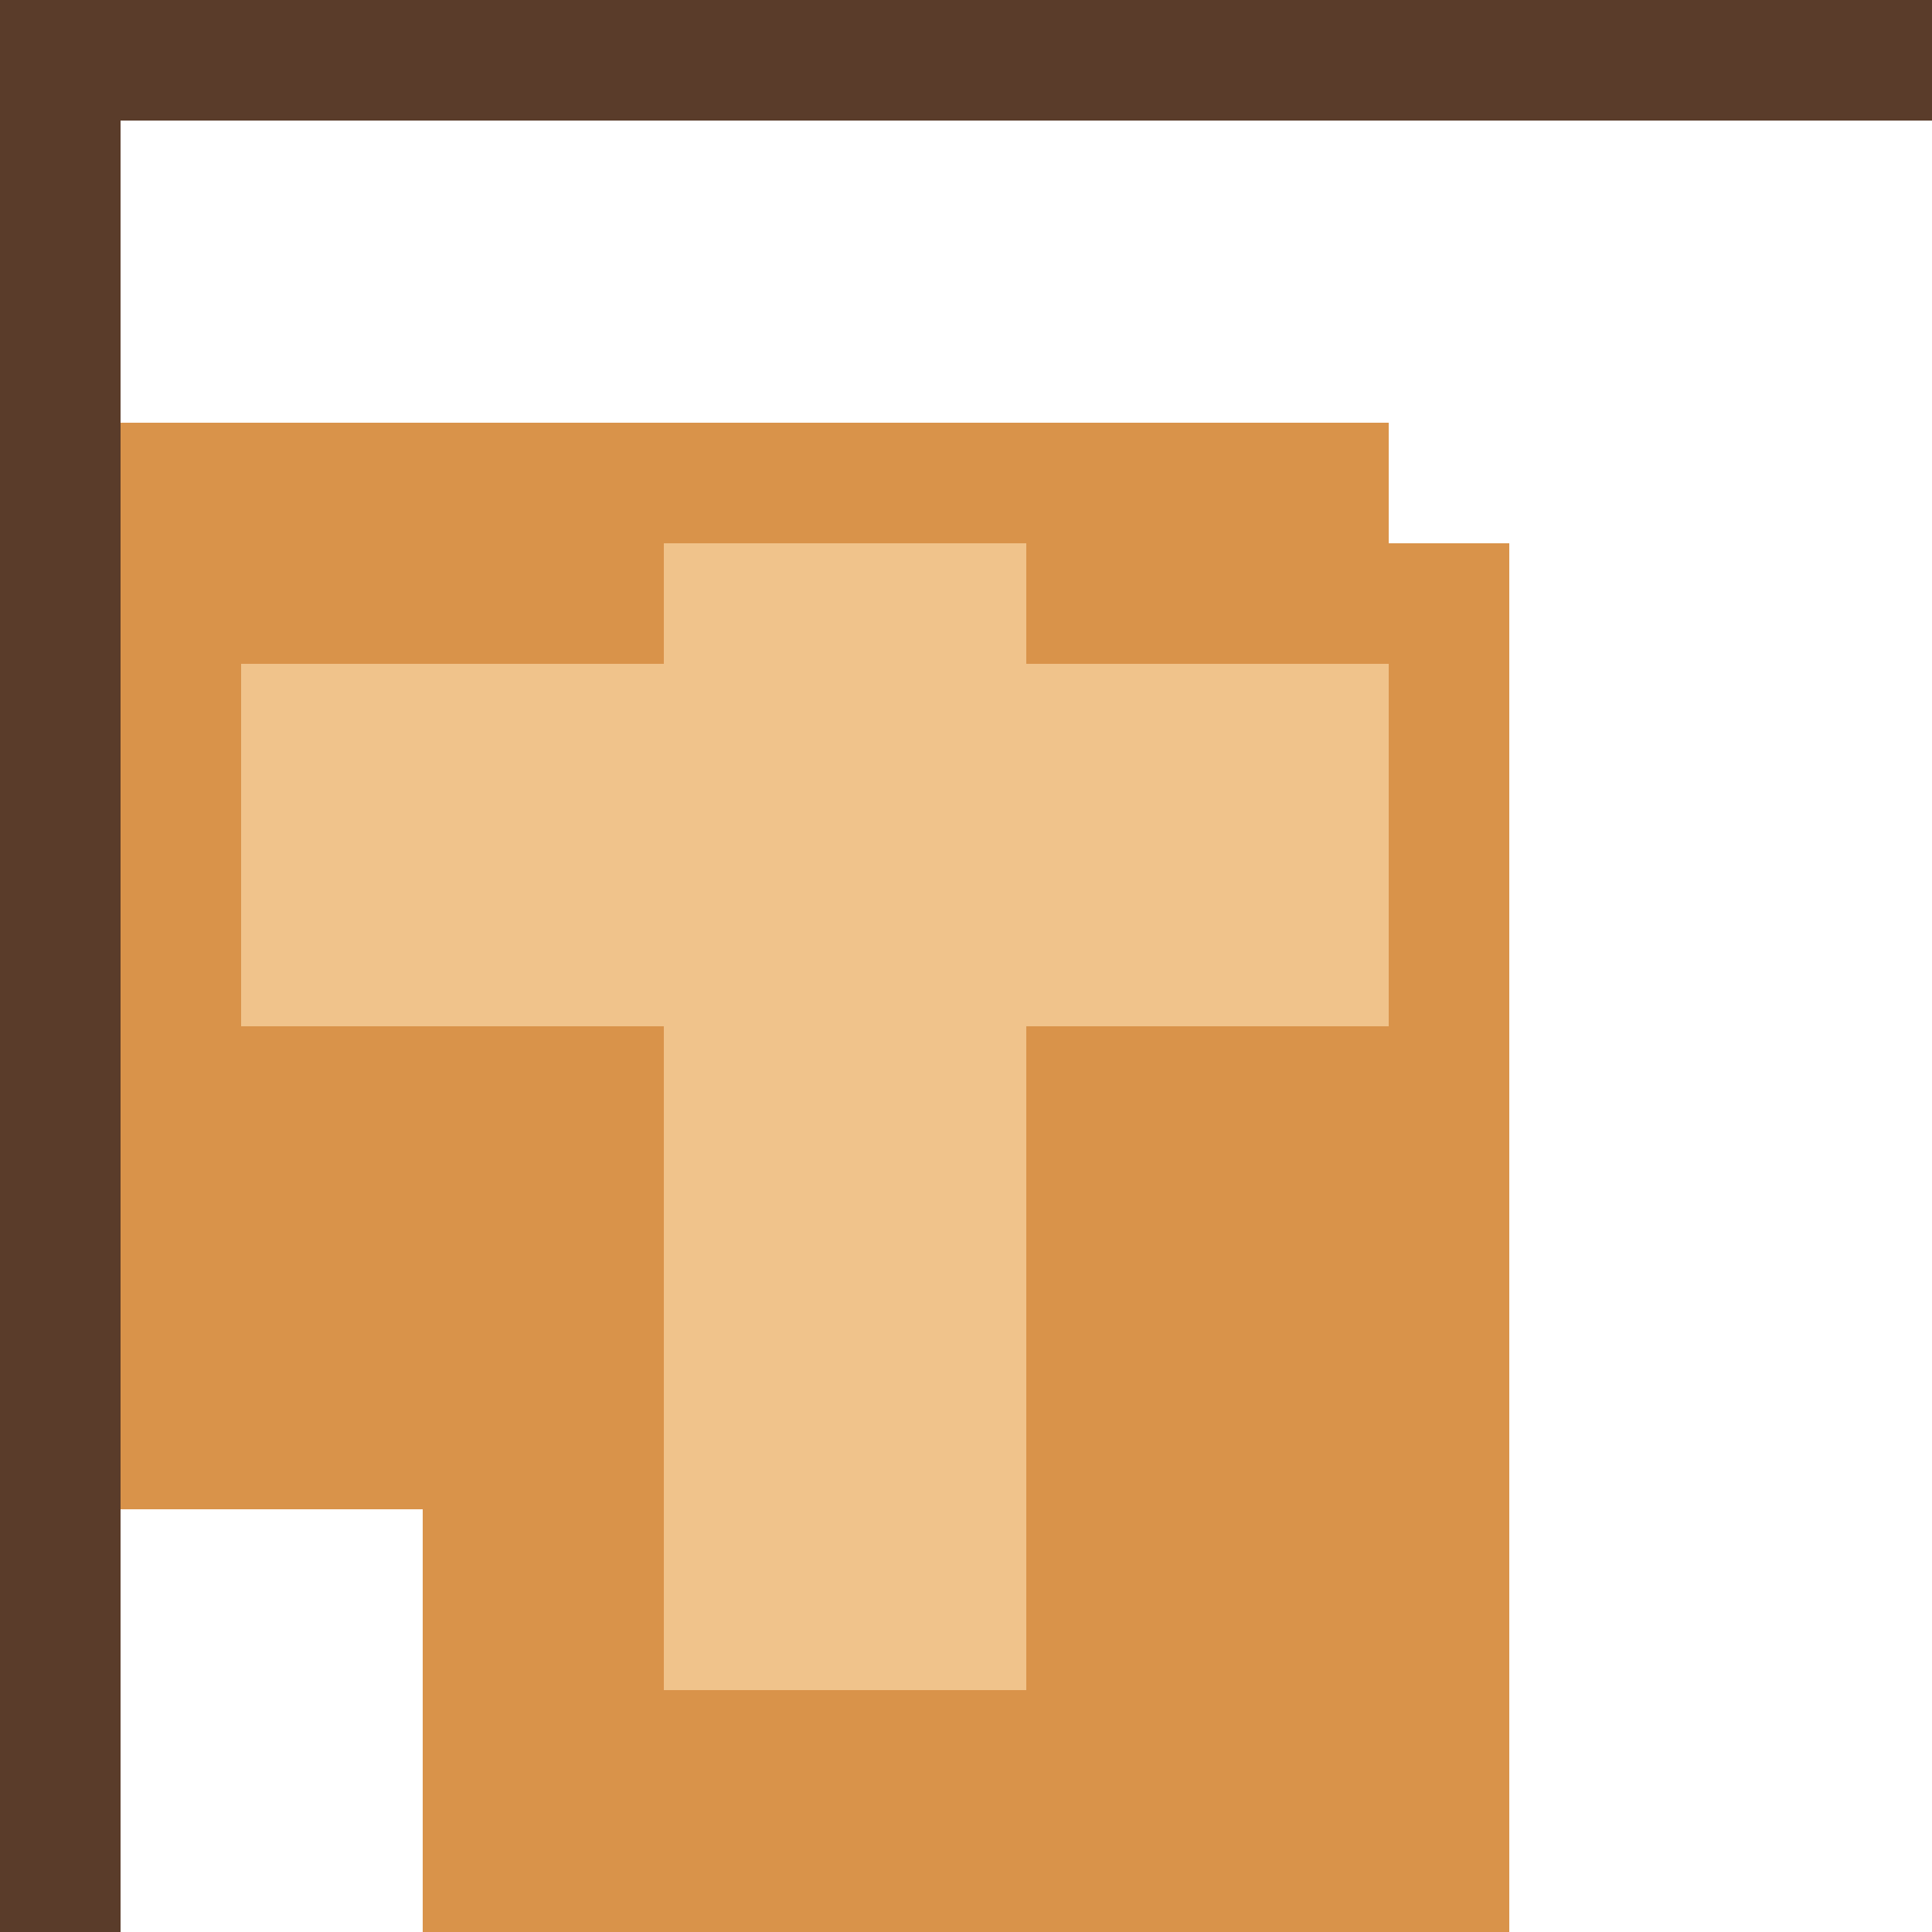
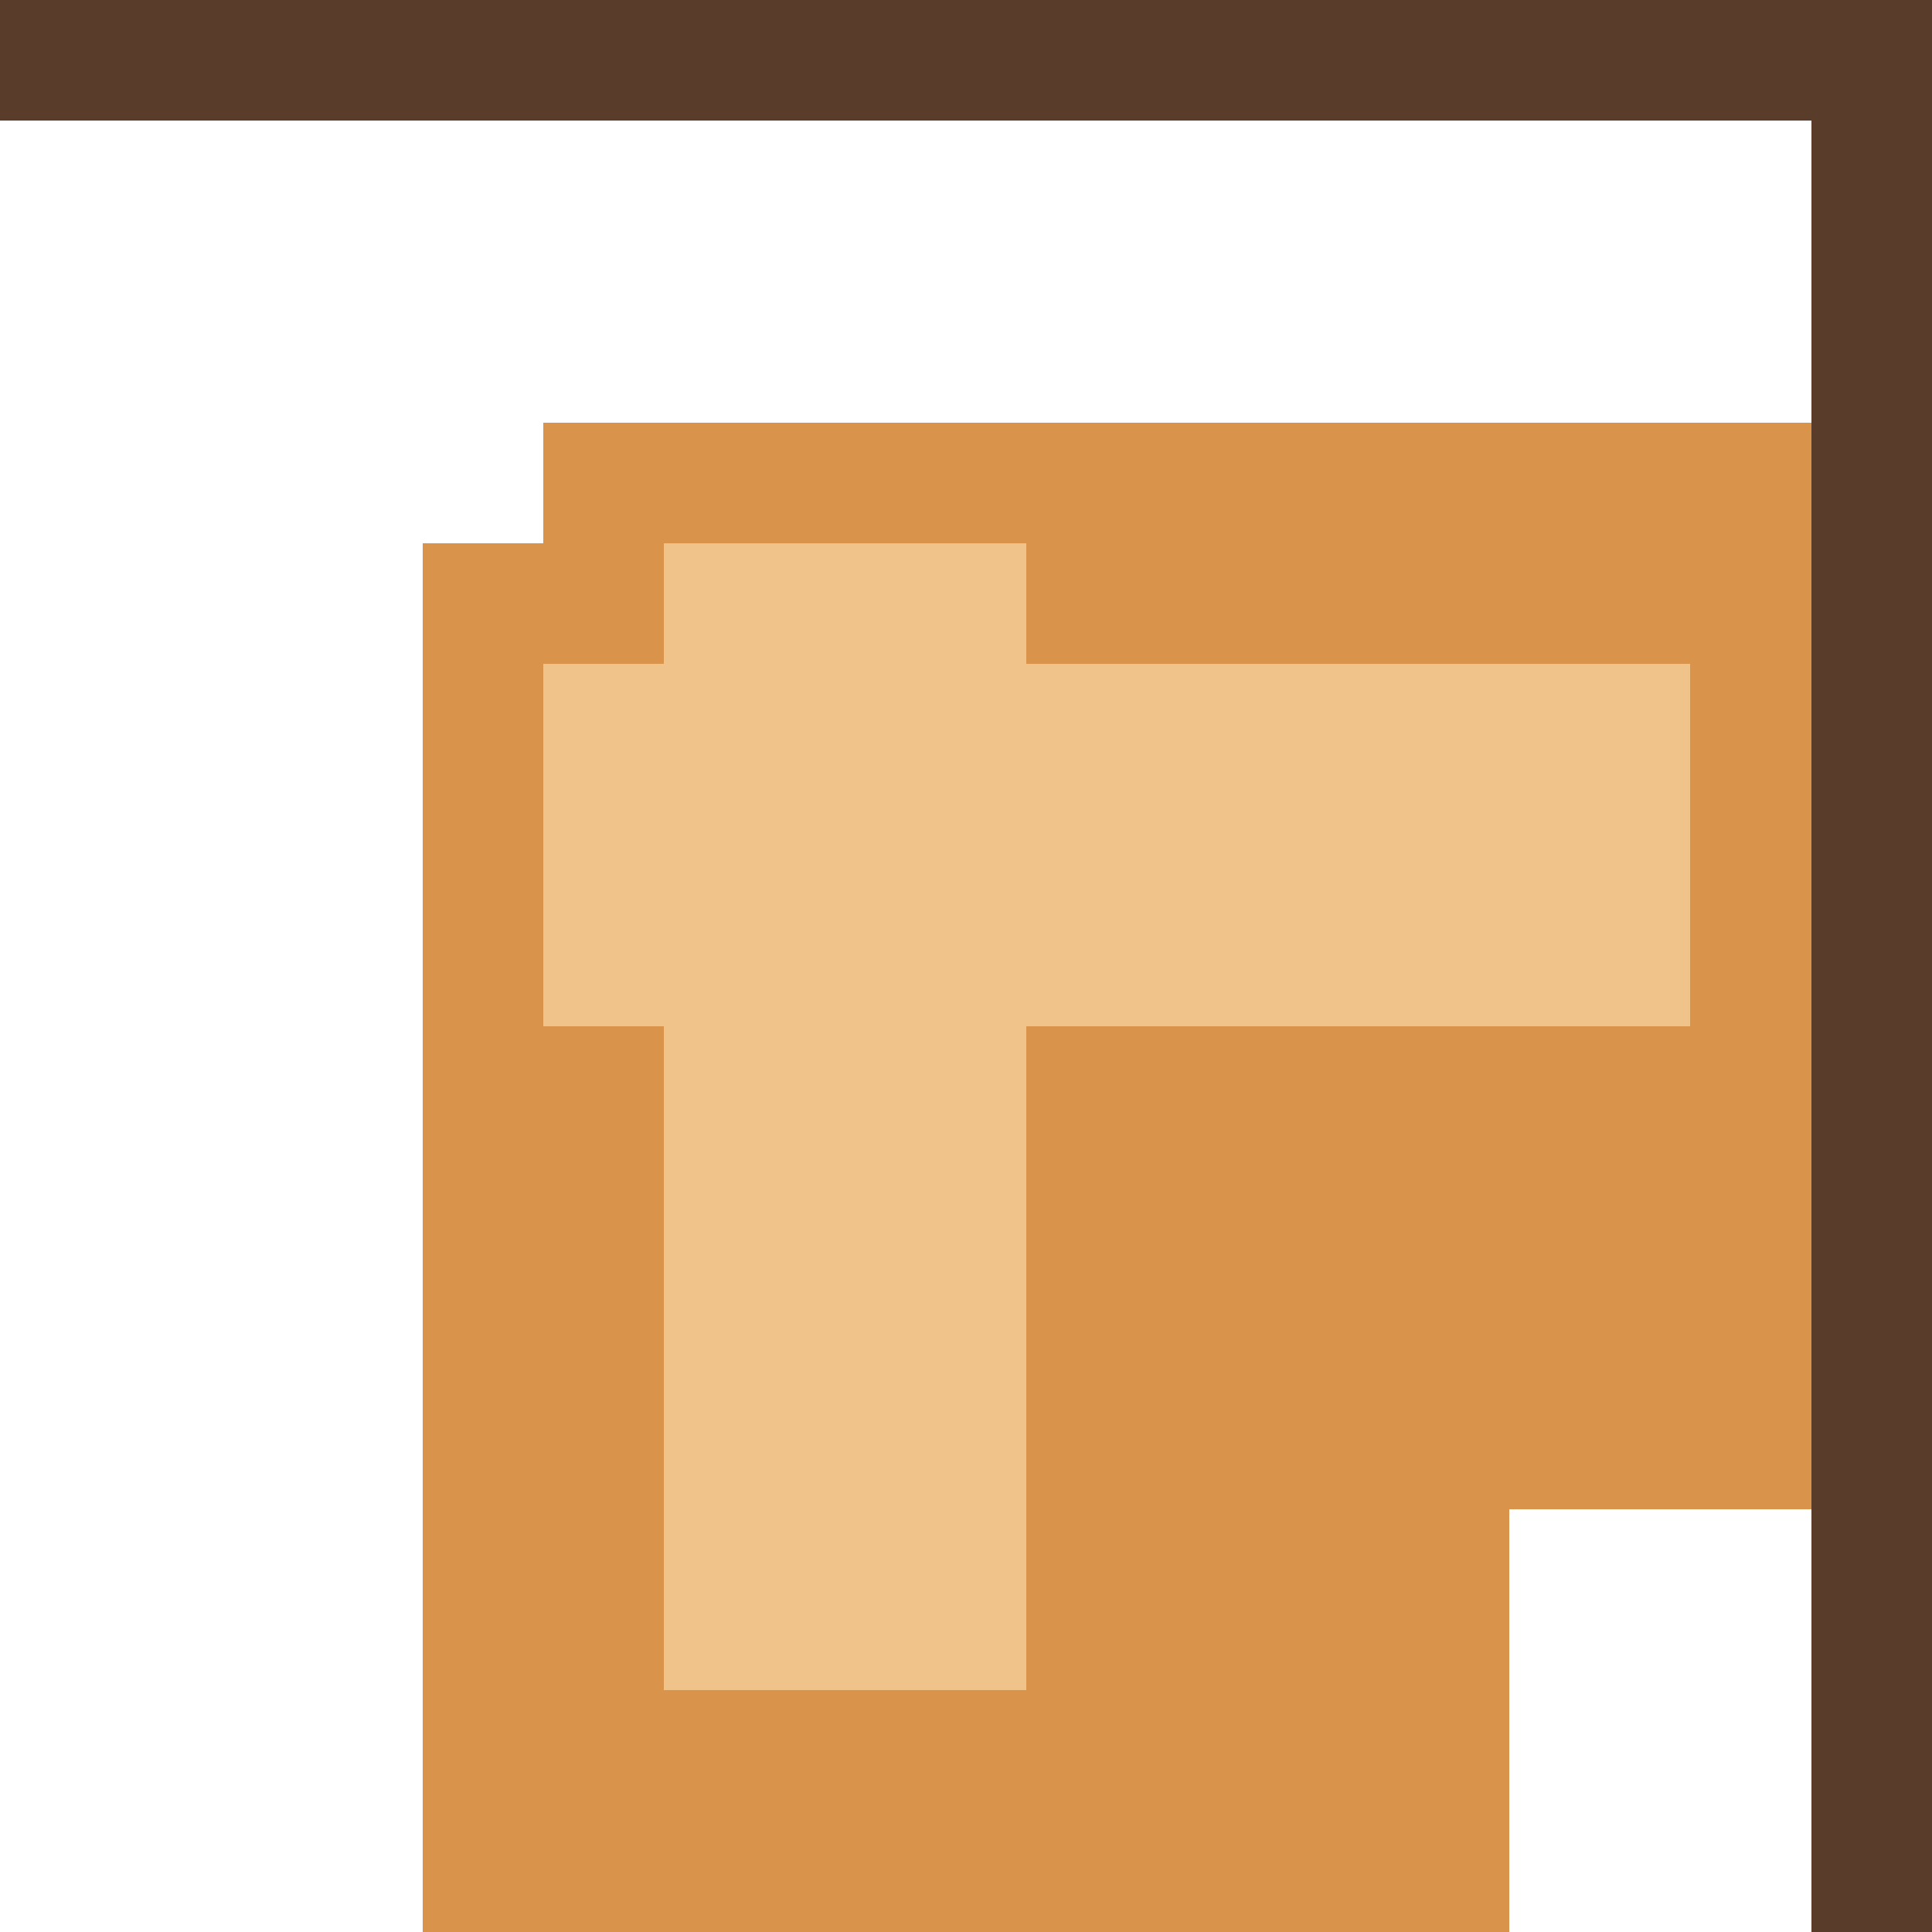
<svg xmlns="http://www.w3.org/2000/svg" width="32" height="32" viewBox="0 0 32 32" shape-rendering="crispEdges">
  <rect x="7" y="9" width="18" height="23" fill="#d9934a" />
-   <rect x="0" y="7" width="23" height="18" fill="#d9934a" />
+   <rect x="9" y="7" width="23" height="18" fill="#d9934a" />
  <rect x="11" y="9" width="6" height="19" fill="#f0c38b" />
-   <rect x="4" y="11" width="19" height="6" fill="#f0c38b" />
+   <rect x="9" y="11" width="19" height="6" fill="#f0c38b" />
  <rect x="0" y="0" width="32" height="2" fill="#5a3c2a" />
-   <rect x="0" y="0" width="2" height="32" fill="#5a3c2a" />
+   <rect x="30" y="0" width="2" height="32" fill="#5a3c2a" />
</svg>
